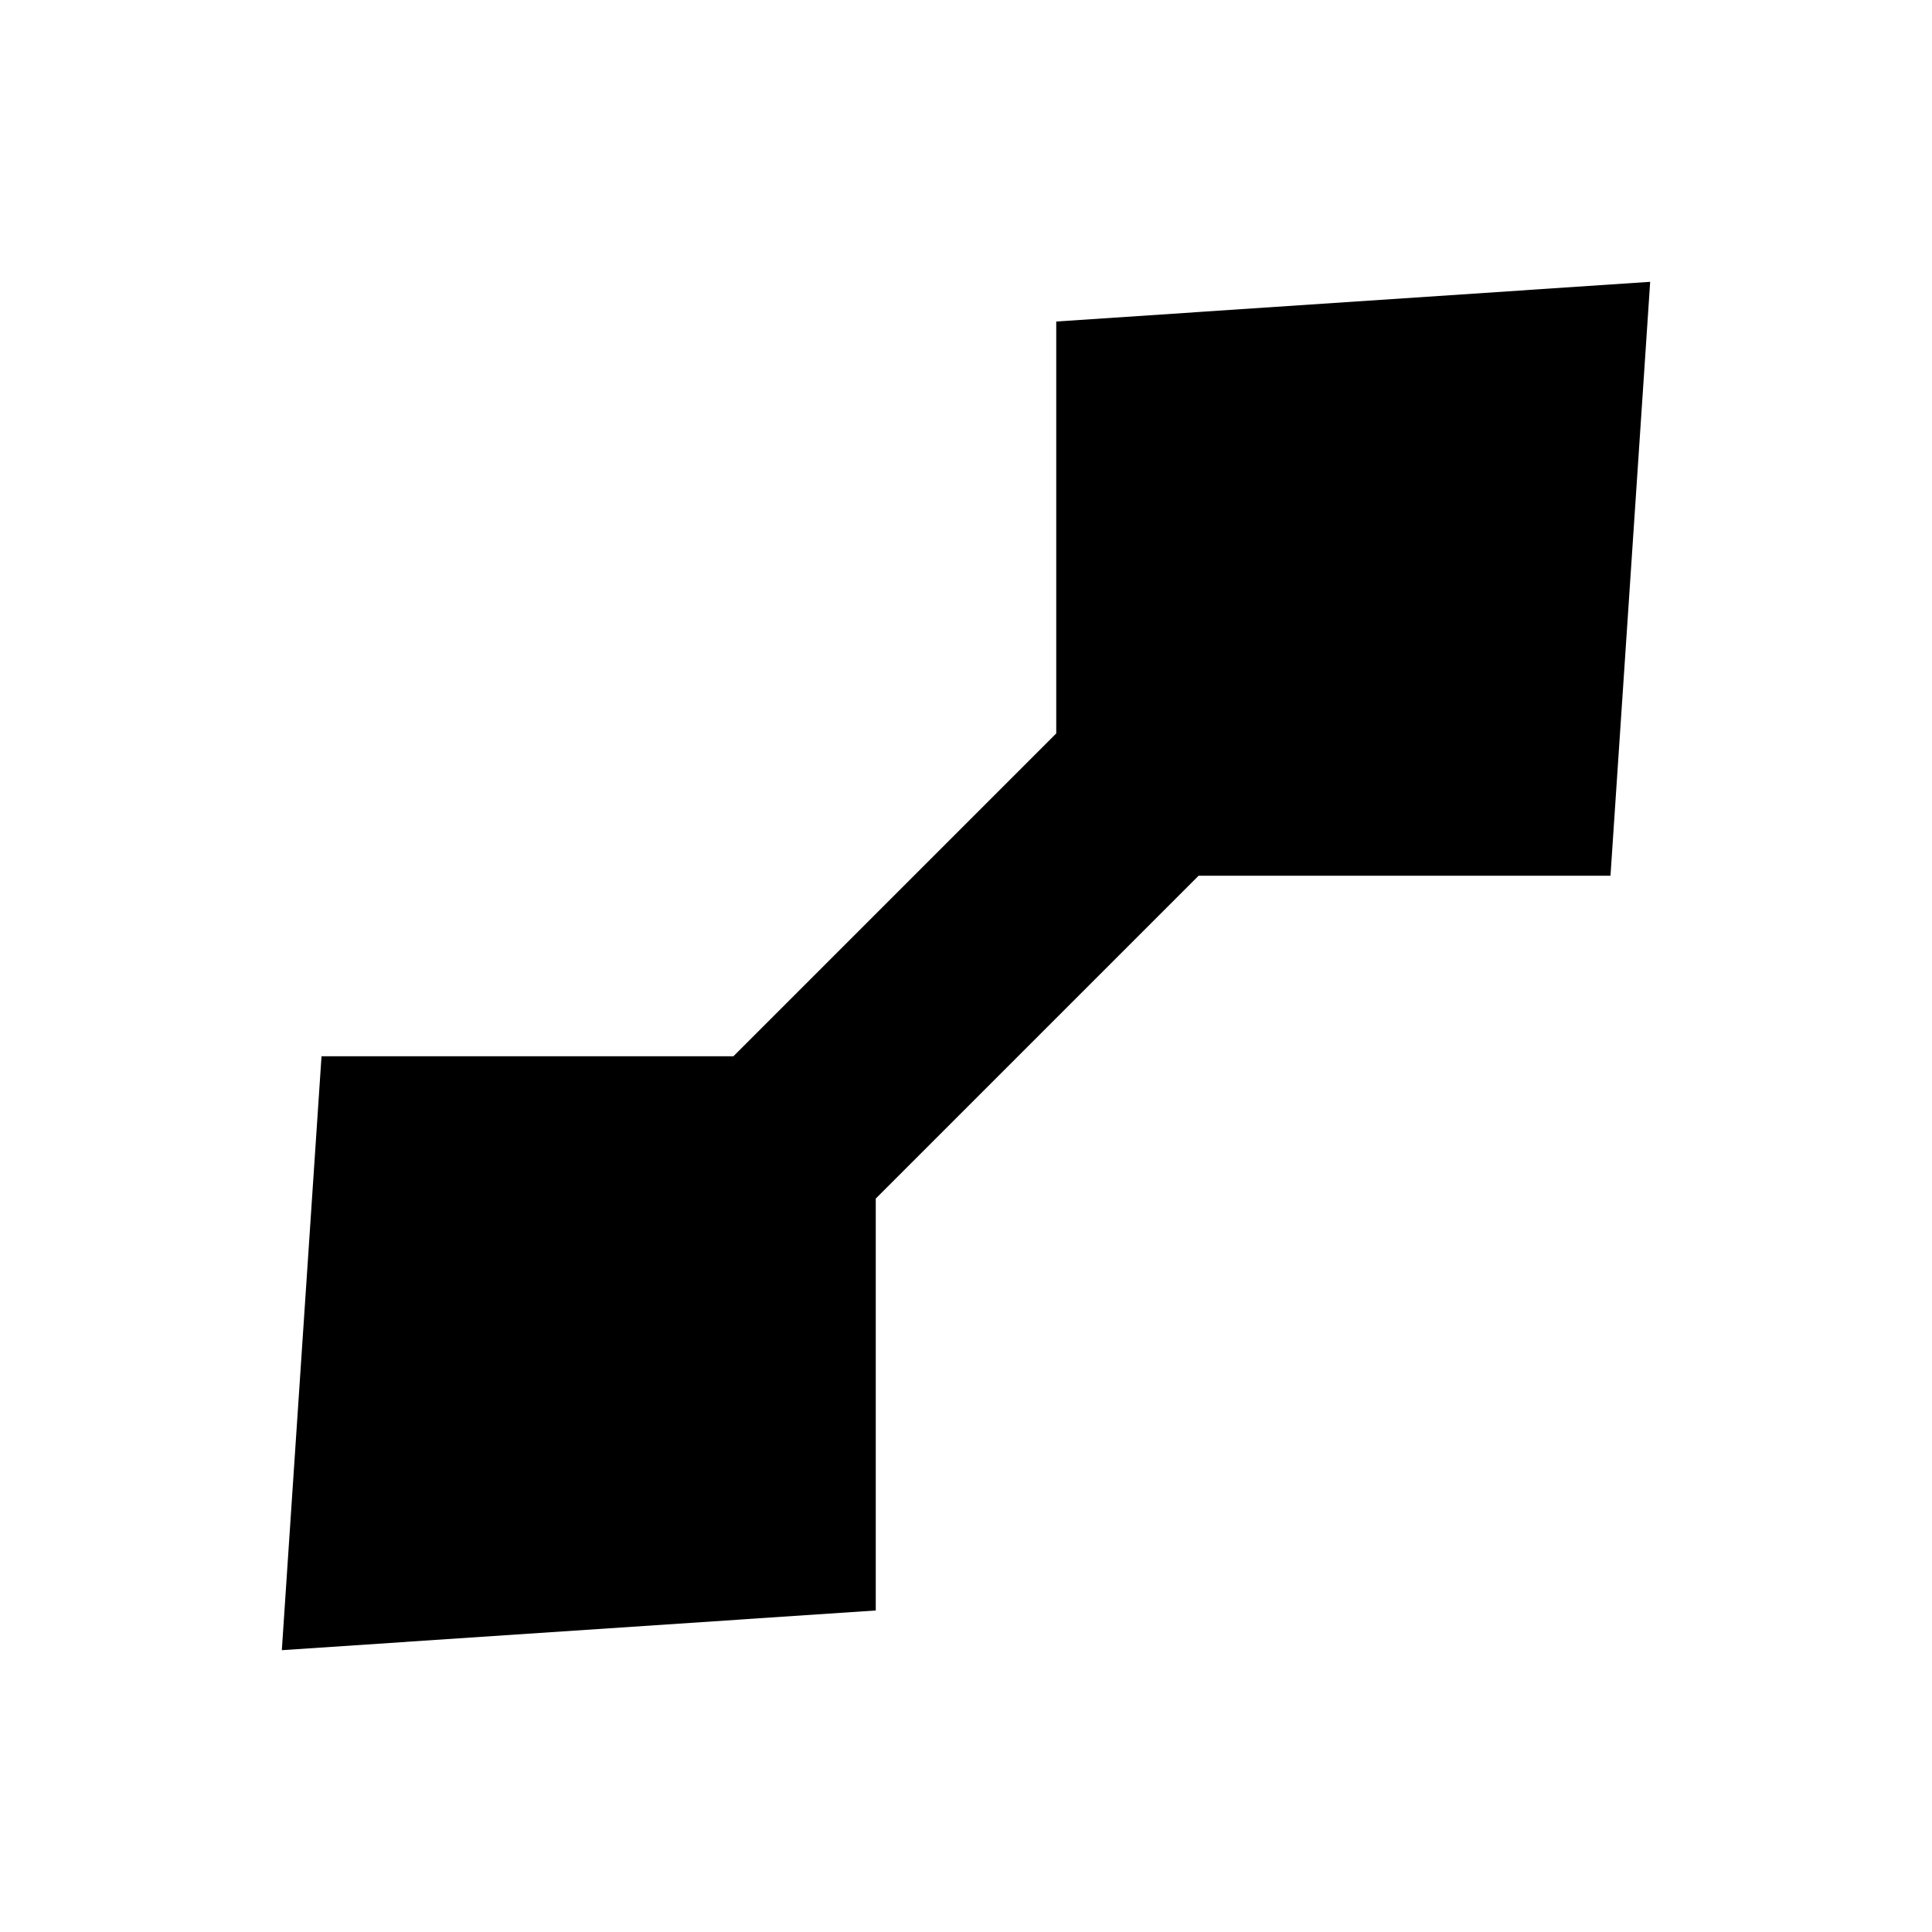
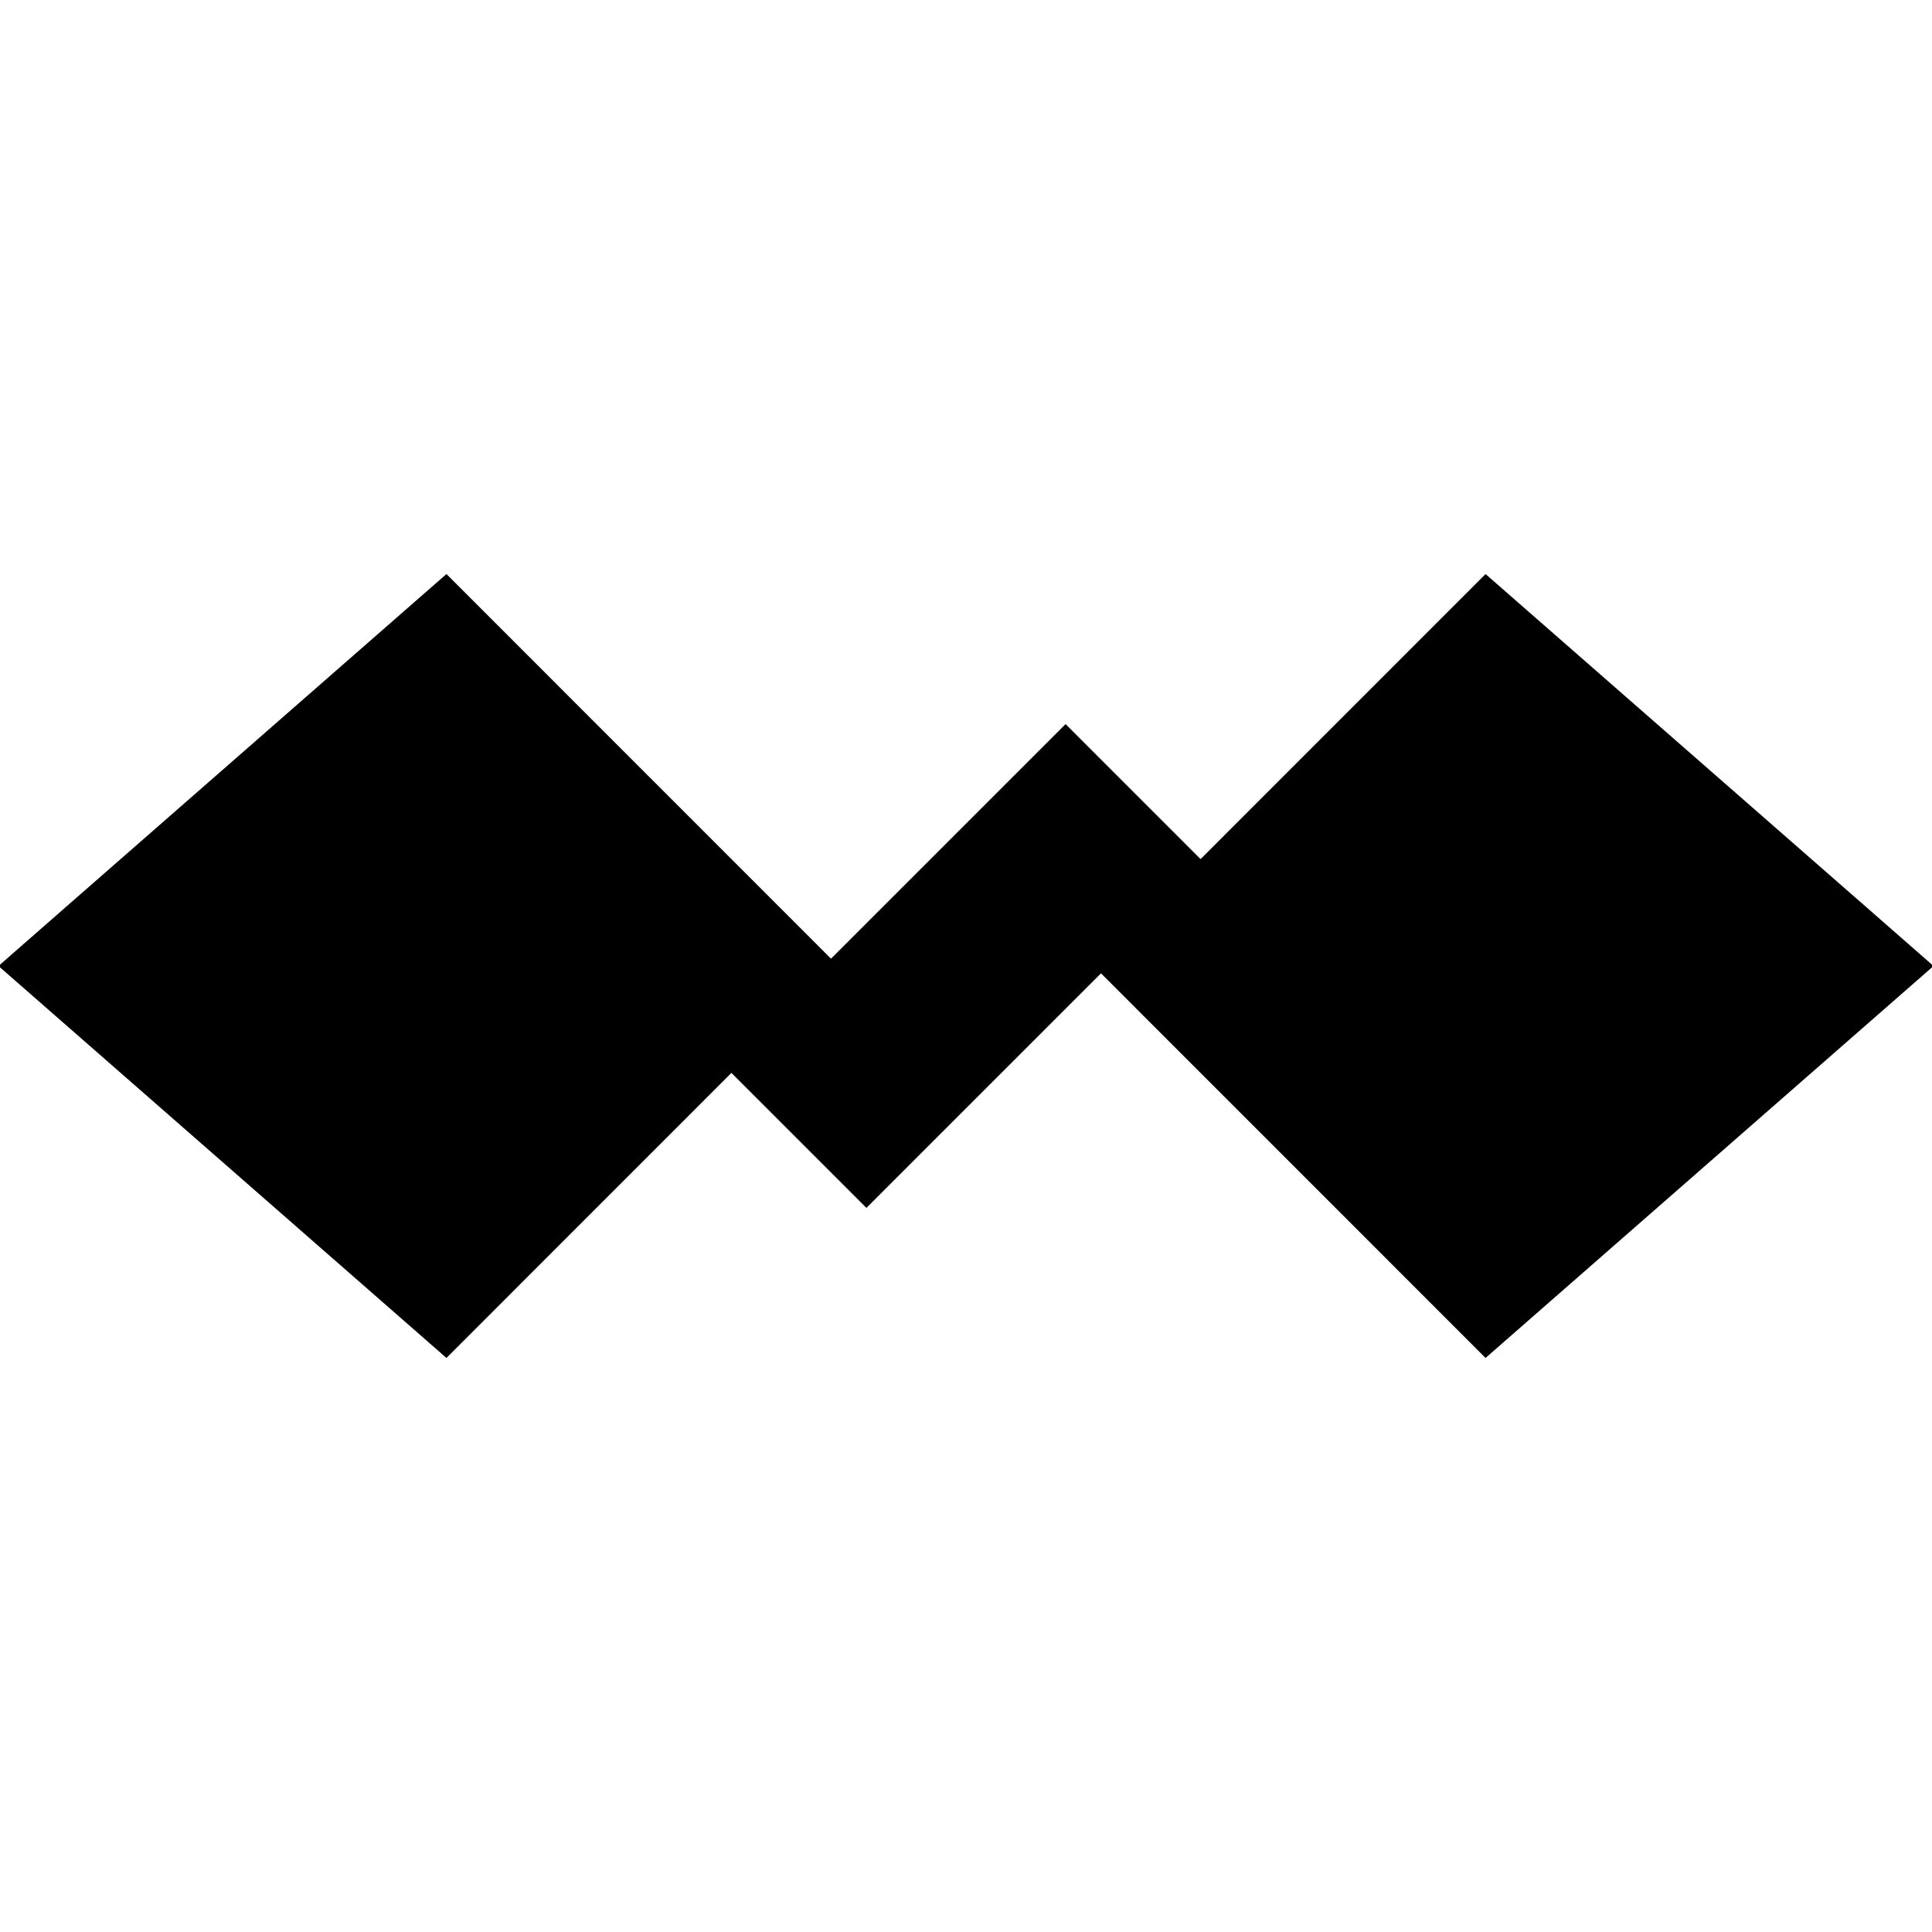
<svg xmlns="http://www.w3.org/2000/svg" width="24" height="24" viewBox="0 0 24 24" fill="currentColor">
-   <path d="M20.423 4.642 20.006 10.879H14.889L10.879 14.889V20.006L3.501 20.499L3.577 19.358L3.994 13.121H9.111L13.121 9.111V3.994L20.499 3.501Z" />
+   <path d="M0.841 11.247 5.546 7.131 10.323 11.909 13.237 8.995 14.914 10.672 18.454 7.131 23.159 11.247 24.019 12 18.454 16.869 13.677 12.091 10.763 15.005 9.086 13.328 5.546 16.869 -0.019 12Z" />
</svg>
